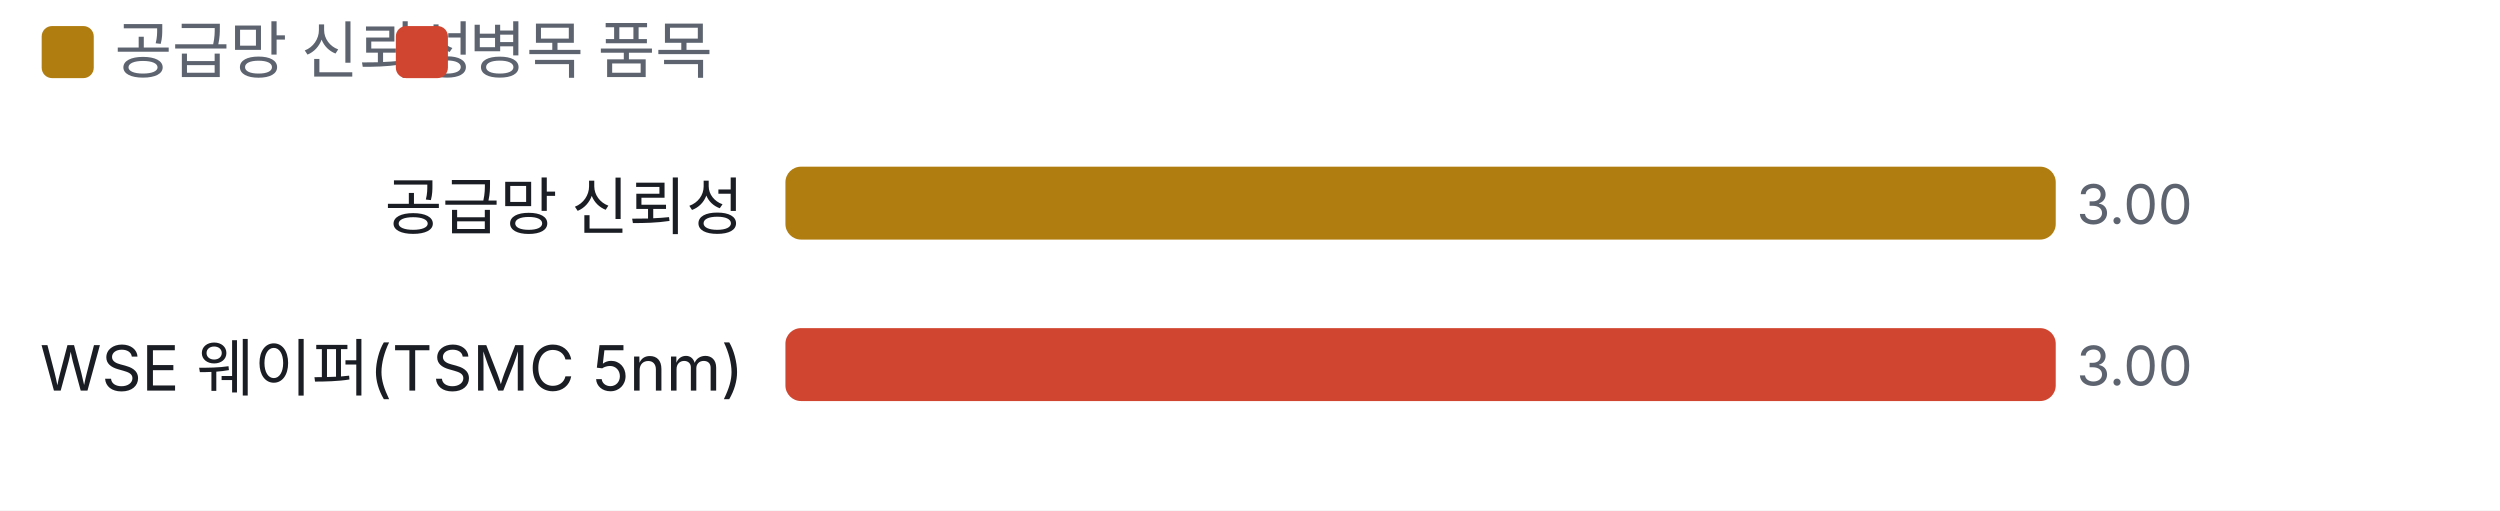
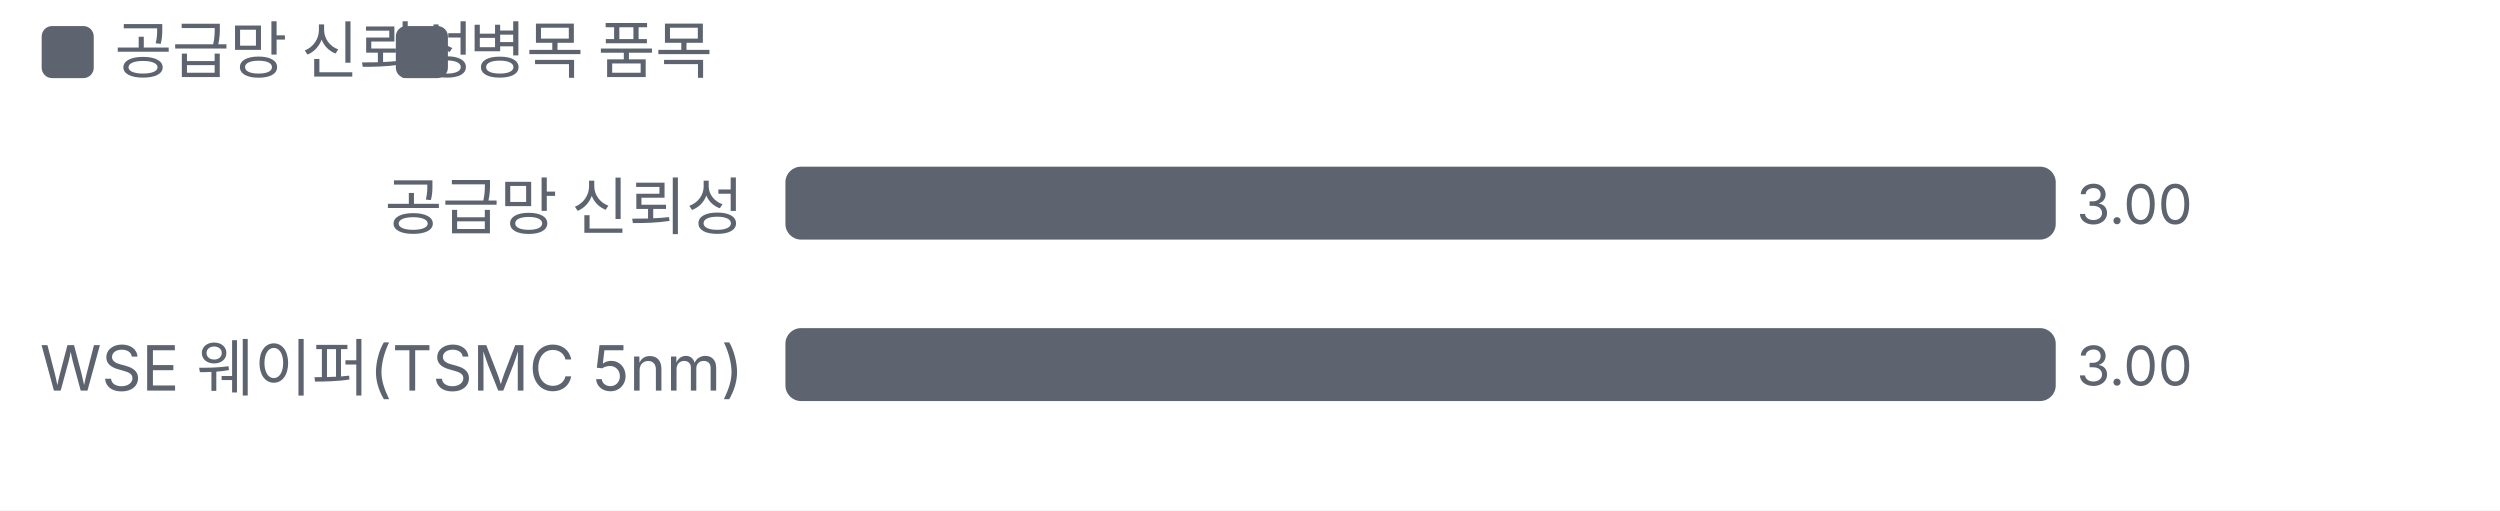
<svg xmlns="http://www.w3.org/2000/svg" viewBox="0 0 480 98" width="480" height="98">
  <style>text{fill:#5d6470;font-size:10.5px;font-family:-apple-system,'Apple SD Gothic Neo','Malgun Gothic',sans-serif}</style>
  <rect width="100%" height="100%" fill="#ffffff" />
-   <rect x="8" y="5" width="10" height="10" rx="2" fill="#b07d10" />
+   <rect x="8" y="5" width="10" height="10" rx="2" fill="#5d6470" />
  <text x="22" y="14" style="font-size:12px">공급망 신뢰성</text>
-   <rect x="76" y="5" width="10" height="10" rx="2" fill="#d0452f" />
+   <rect x="76" y="5" width="10" height="10" rx="2" fill="#5d6470" />
  <text x="90" y="14" style="font-size:12px">병목 품목</text>
  <g transform="translate(0,22)">
-     <text x="142.8" y="22" text-anchor="end" style="fill:#1a1d23;font-size:12px">
+     <text x="142.8" y="22" text-anchor="end" style="fill:#5d6470;font-size:12px">
      <tspan x="142.8" dy="0">공급망 신뢰성</tspan>
    </text>
-     <rect x="150.8" y="10" width="243.9" height="14" rx="3" fill="#b07d10" />
+     <rect x="150.8" y="10" width="243.9" height="14" rx="3" fill="#5d6470" />
    <text x="398.7" y="21">3.00</text>
-     <text x="142.8" y="53" text-anchor="end" style="fill:#1a1d23;font-size:12px">
+     <text x="142.8" y="53" text-anchor="end" style="fill:#5d6470;font-size:12px">
      <tspan x="142.8" dy="0">WSE 웨이퍼(TSMC 5nm)</tspan>
    </text>
-     <rect x="150.8" y="41" width="243.9" height="14" rx="3" fill="#d0452f" />
+     <rect x="150.8" y="41" width="243.9" height="14" rx="3" fill="#5d6470" />
    <text x="398.7" y="52">3.00</text>
  </g>
</svg>
